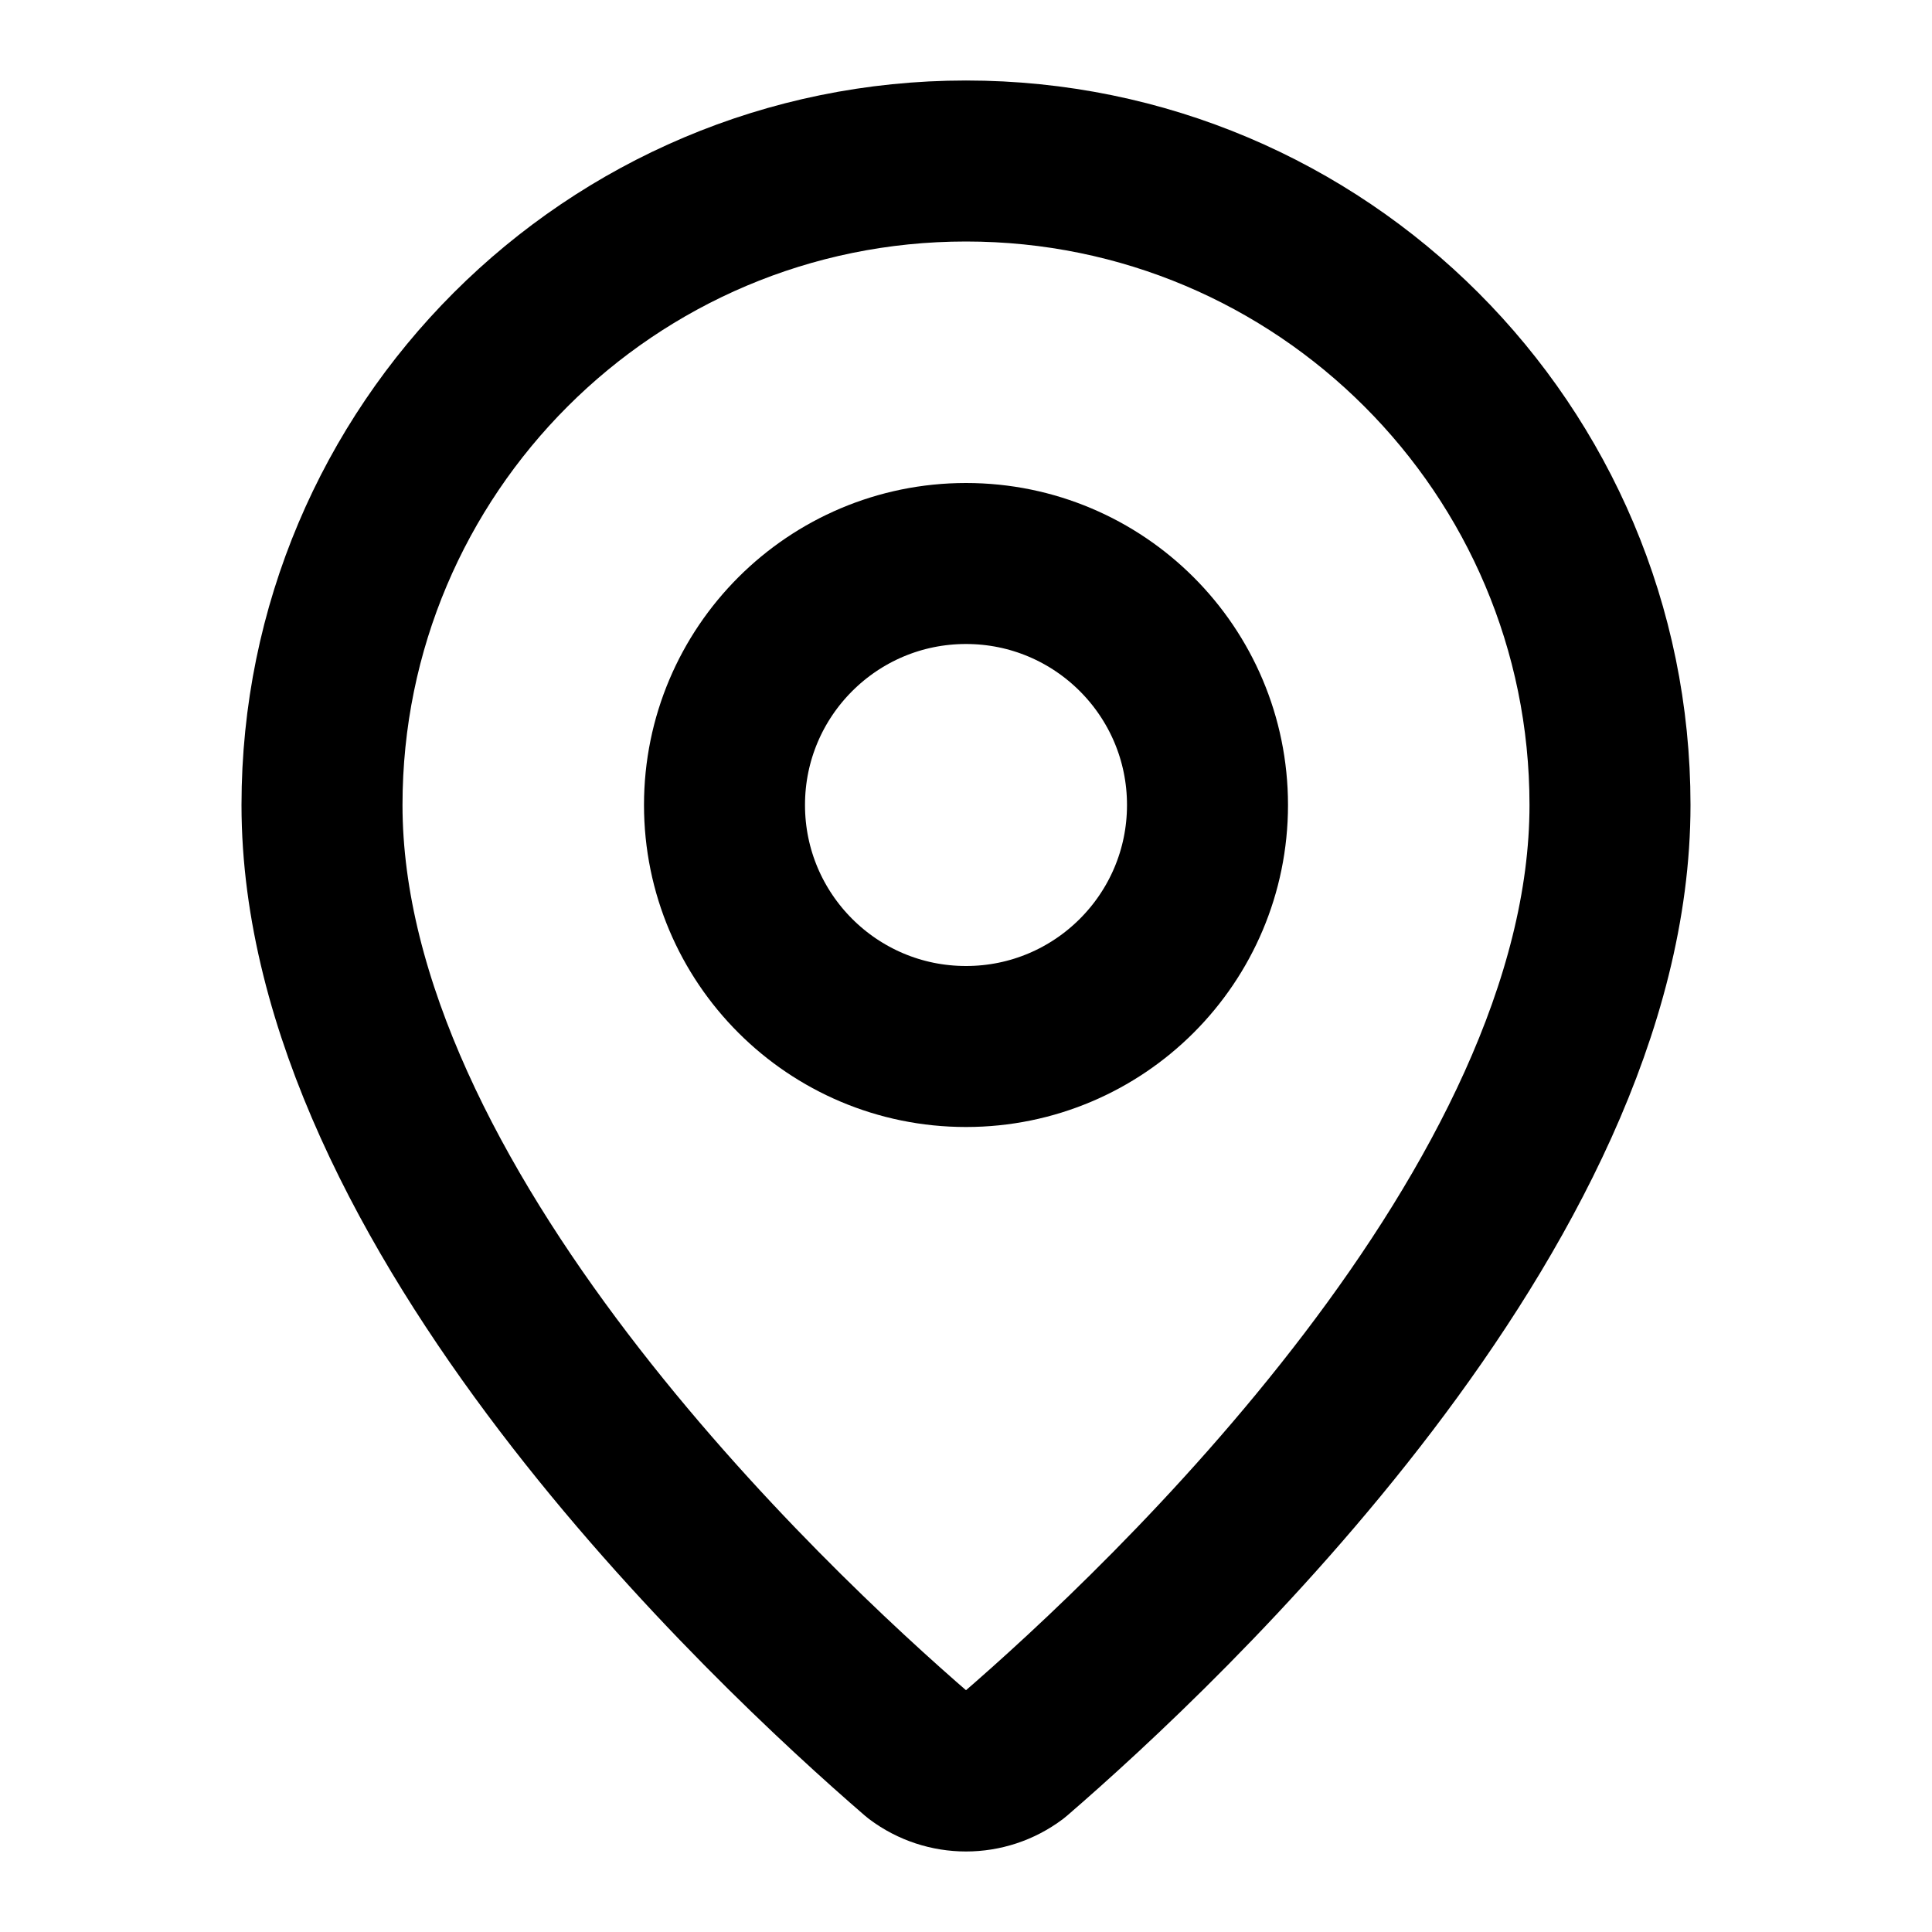
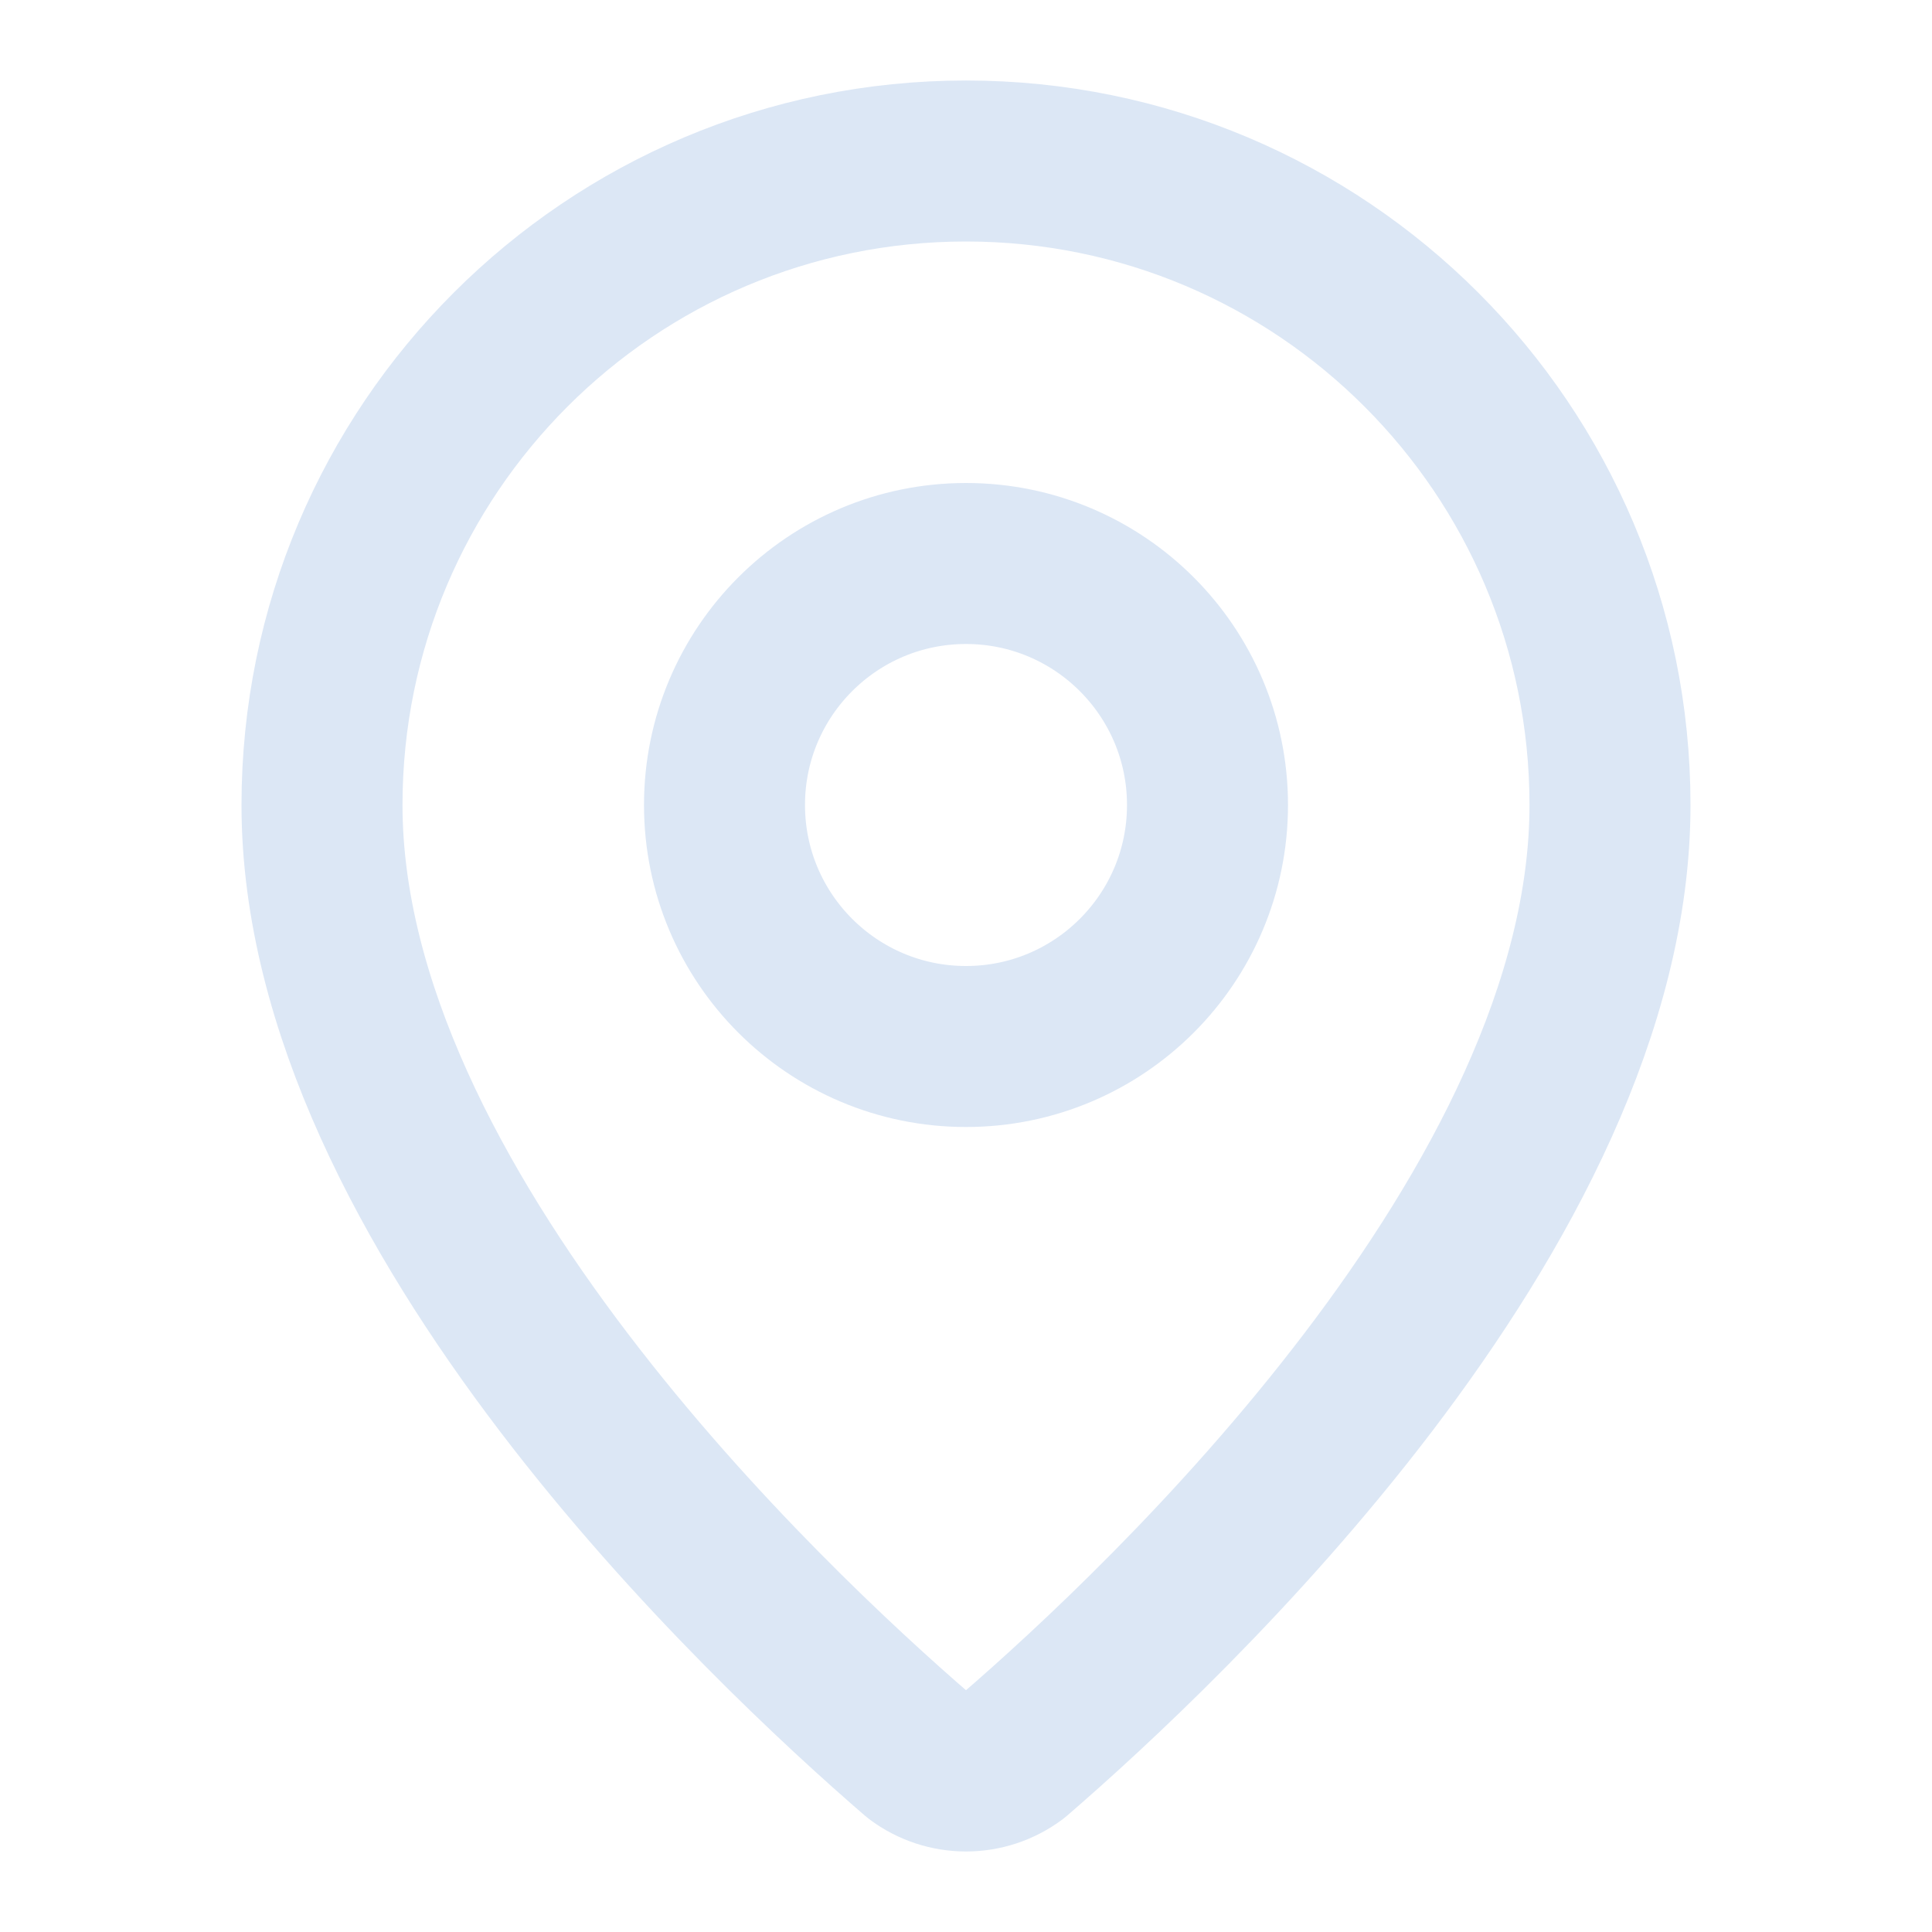
- <svg xmlns="http://www.w3.org/2000/svg" width="24" height="24" viewBox="0 0 24 24" fill="none" stroke="currentColor" stroke-width="2" stroke-linecap="round" stroke-linejoin="round">
+ <svg xmlns="http://www.w3.org/2000/svg" width="24" height="24" viewBox="0 0 24 24" fill="none" stroke="#DCE7F5" stroke-width="2" stroke-linecap="round" stroke-linejoin="round">
  <path d="M20 10c0 4.993-5.539 10.193-7.399 11.799a1 1 0 0 1-1.202 0C9.539 20.193 4 14.993 4 10a8 8 0 0 1 16 0" />
  <circle cx="12" cy="10" r="3" />
</svg>
